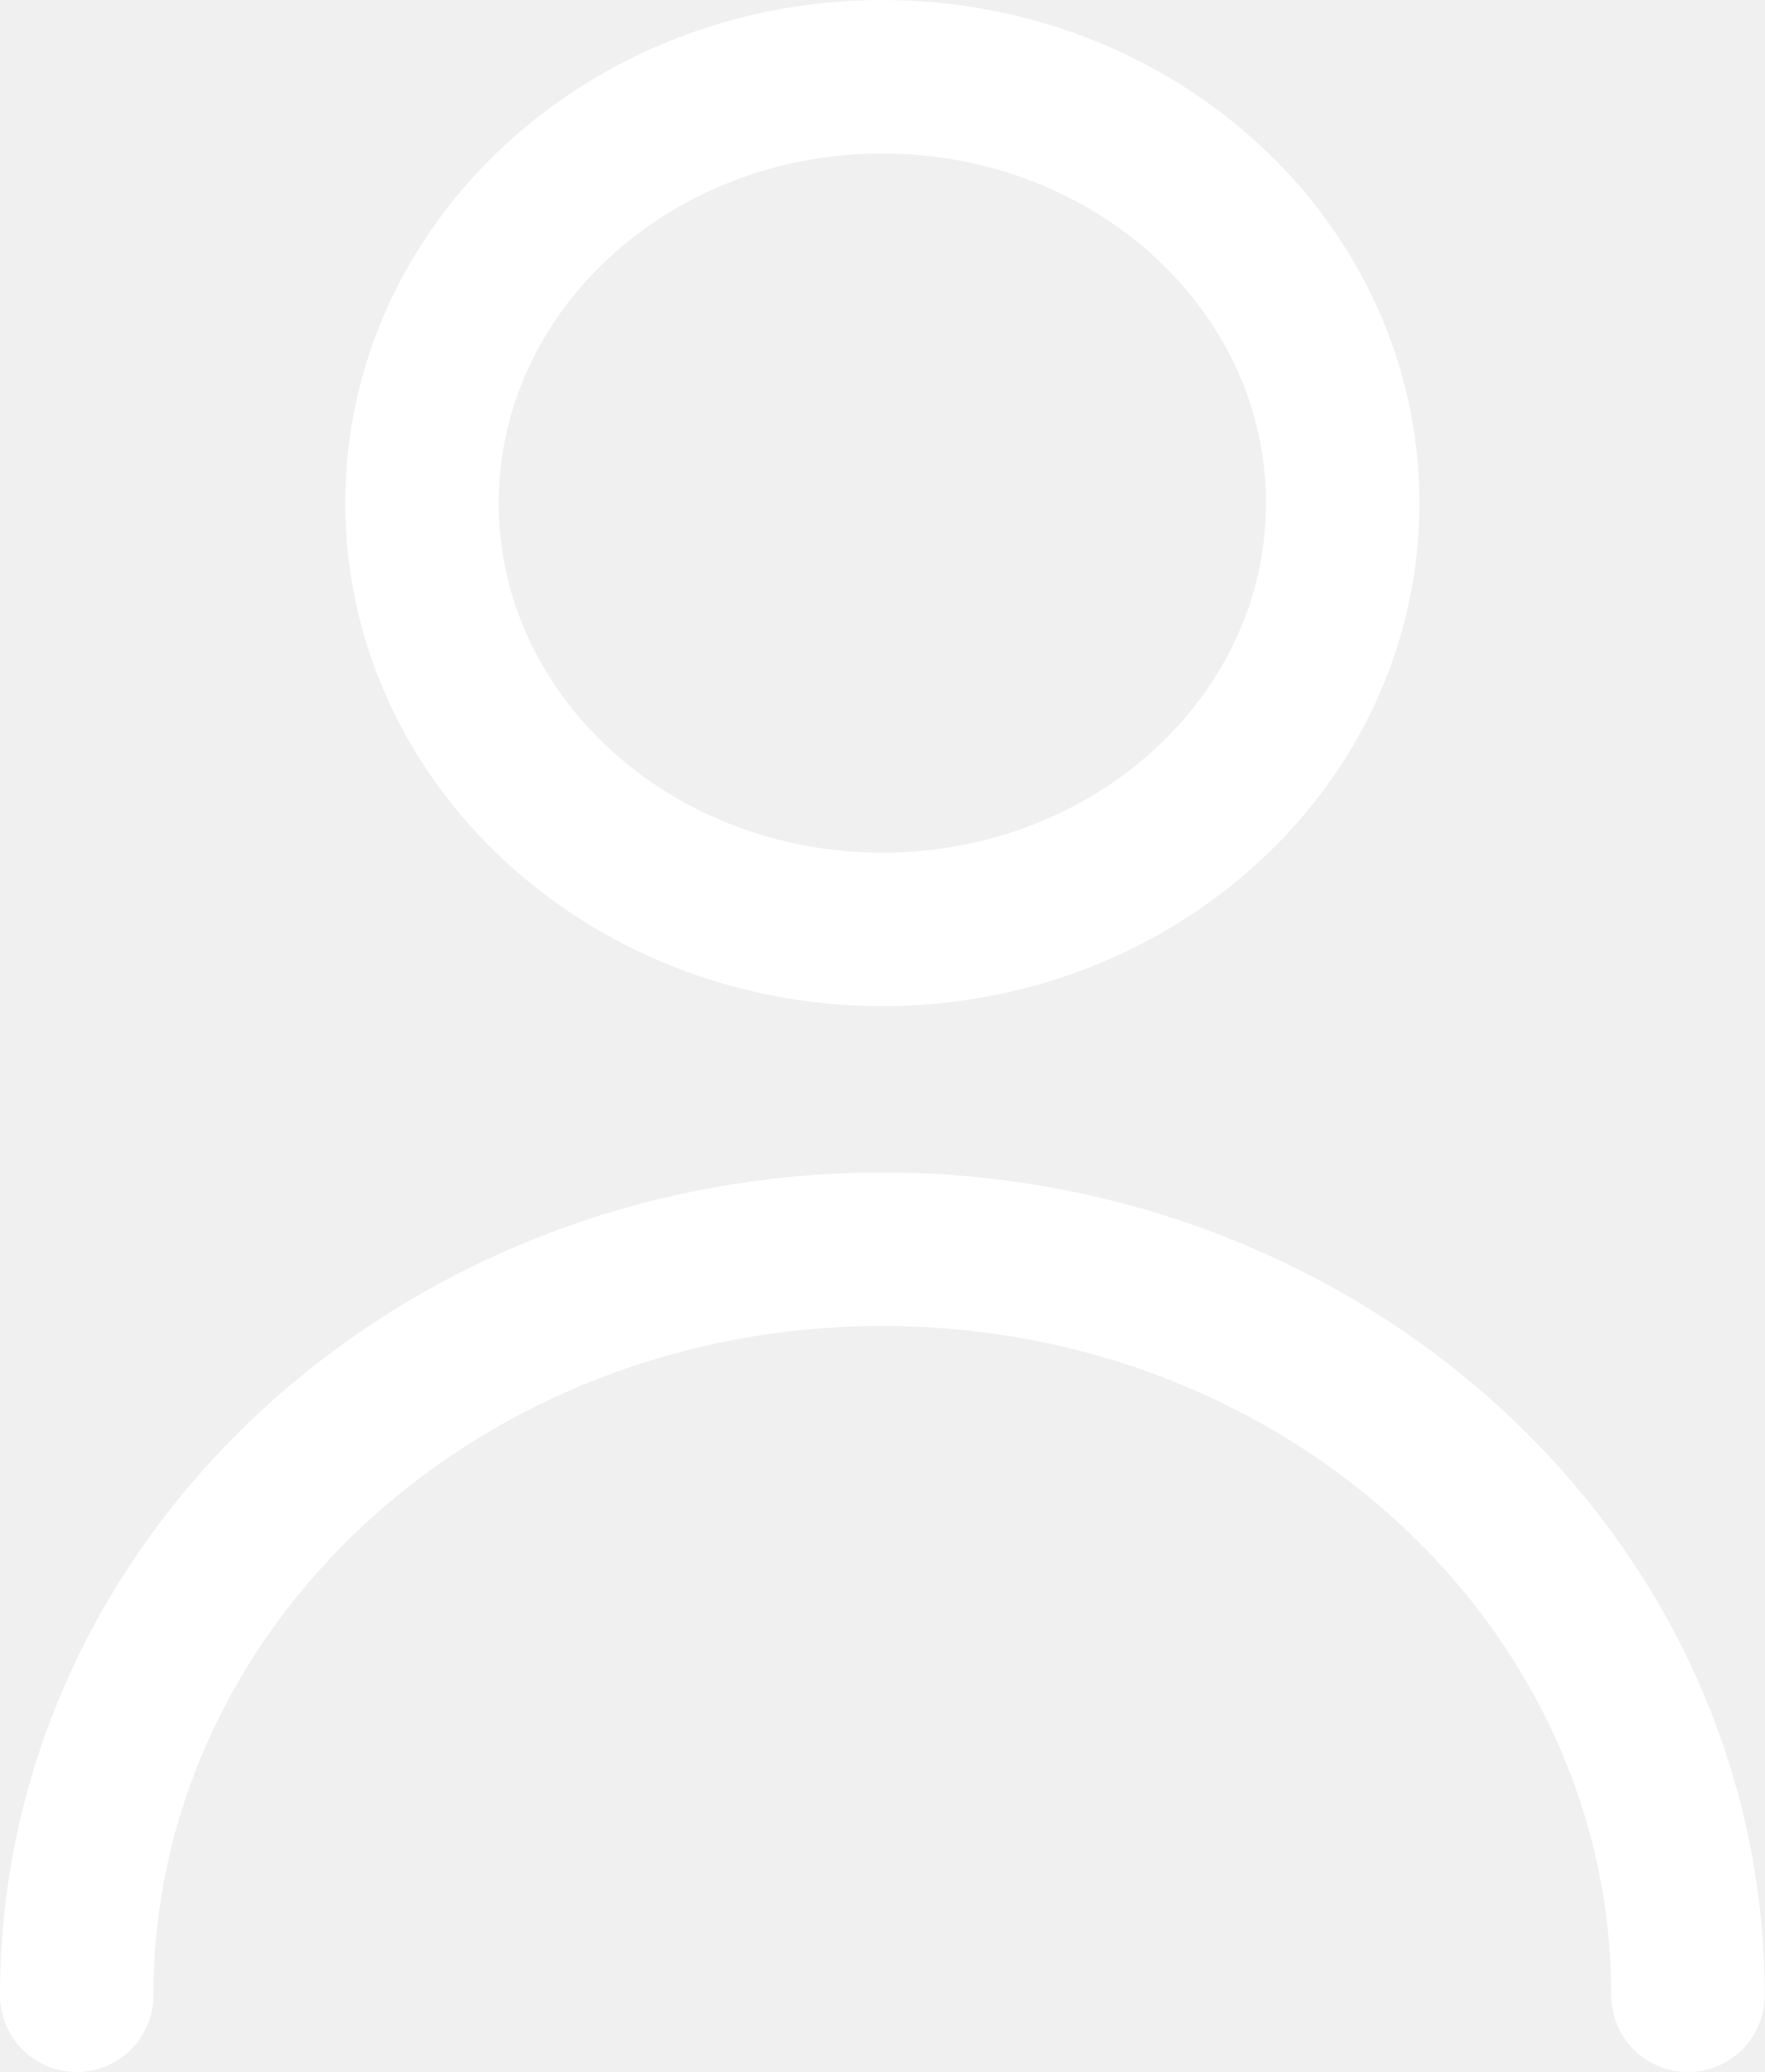
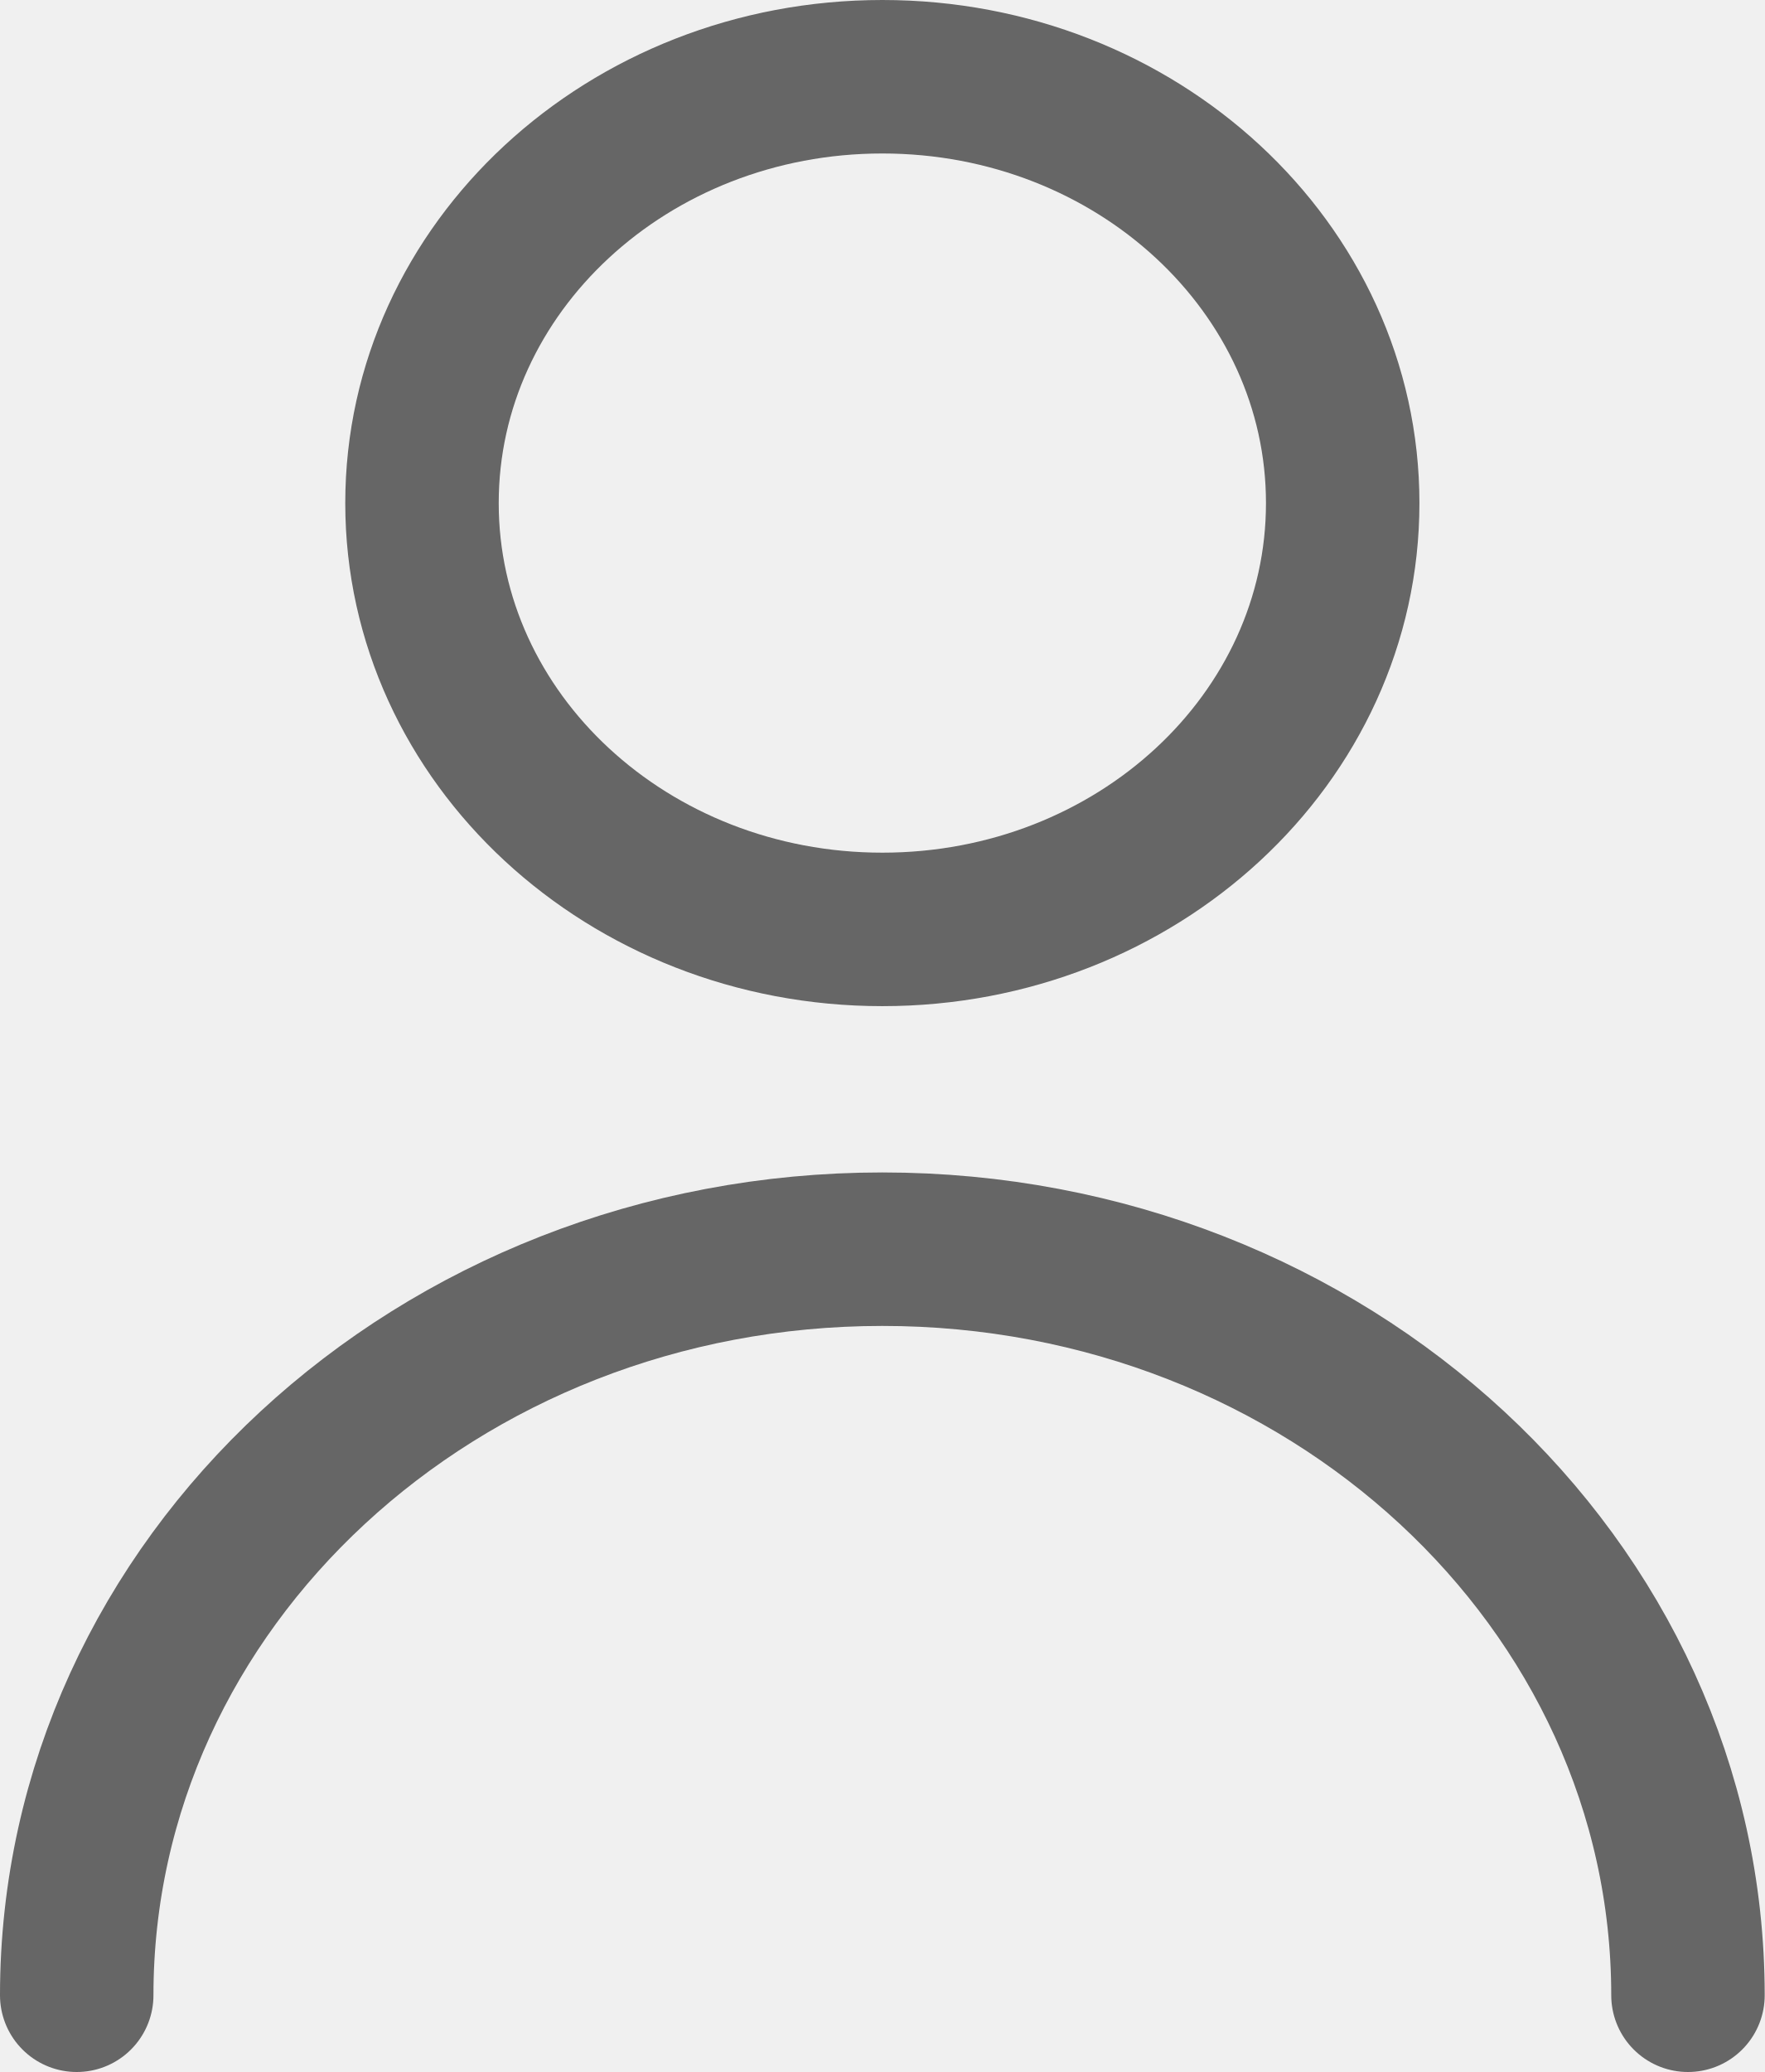
<svg xmlns="http://www.w3.org/2000/svg" width="23" height="27" fill="none">
-   <path d="M22 26c0-5.37-4.701-9.722-10.5-9.722S1 20.63 1 26m10.5-13.889c-3.314 0-6-2.487-6-5.555C5.5 3.487 8.186 1 11.5 1s6 2.487 6 5.556c0 3.068-2.686 5.555-6 5.555z" stroke="#fff" stroke-width="2" stroke-linecap="round" stroke-linejoin="round" />
+   <path d="M22 26c0-5.37-4.701-9.722-10.5-9.722S1 20.63 1 26m10.5-13.889c-3.314 0-6-2.487-6-5.555C5.5 3.487 8.186 1 11.5 1s6 2.487 6 5.556c0 3.068-2.686 5.555-6 5.555z" stroke="#2C2C2C" stroke-opacity=".7" stroke-width="2" stroke-linecap="round" stroke-linejoin="round" />
</svg>
